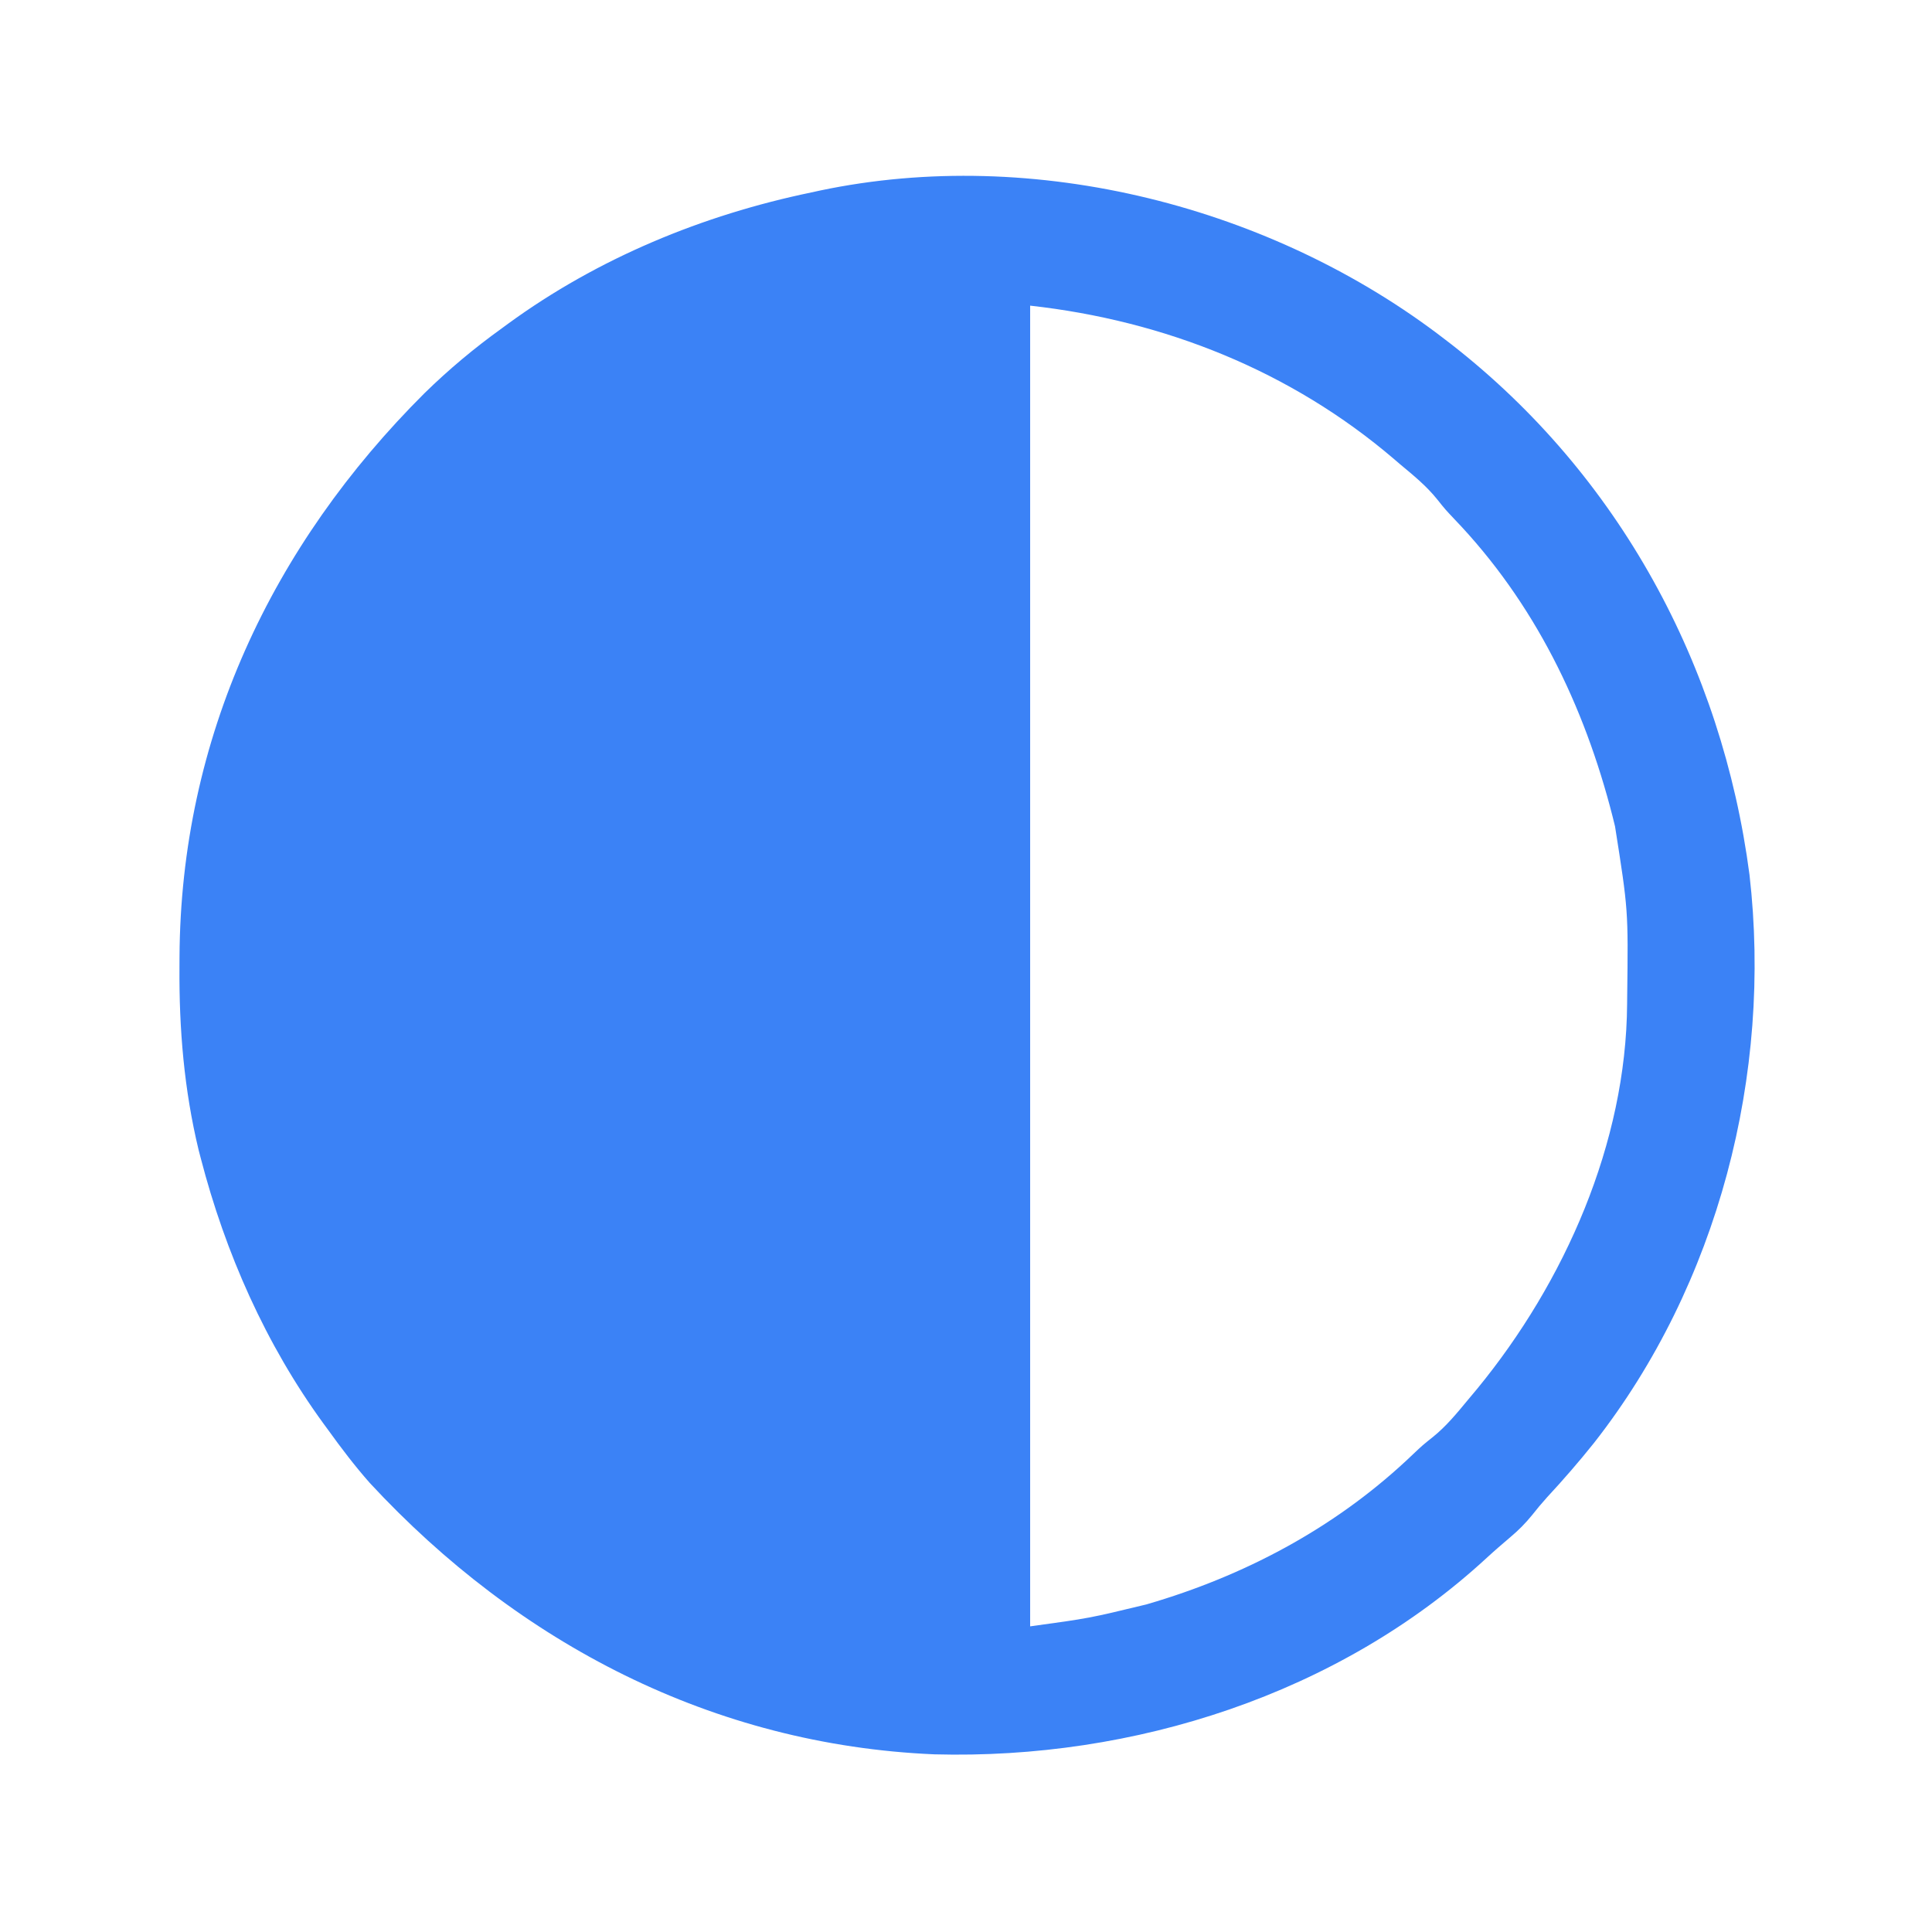
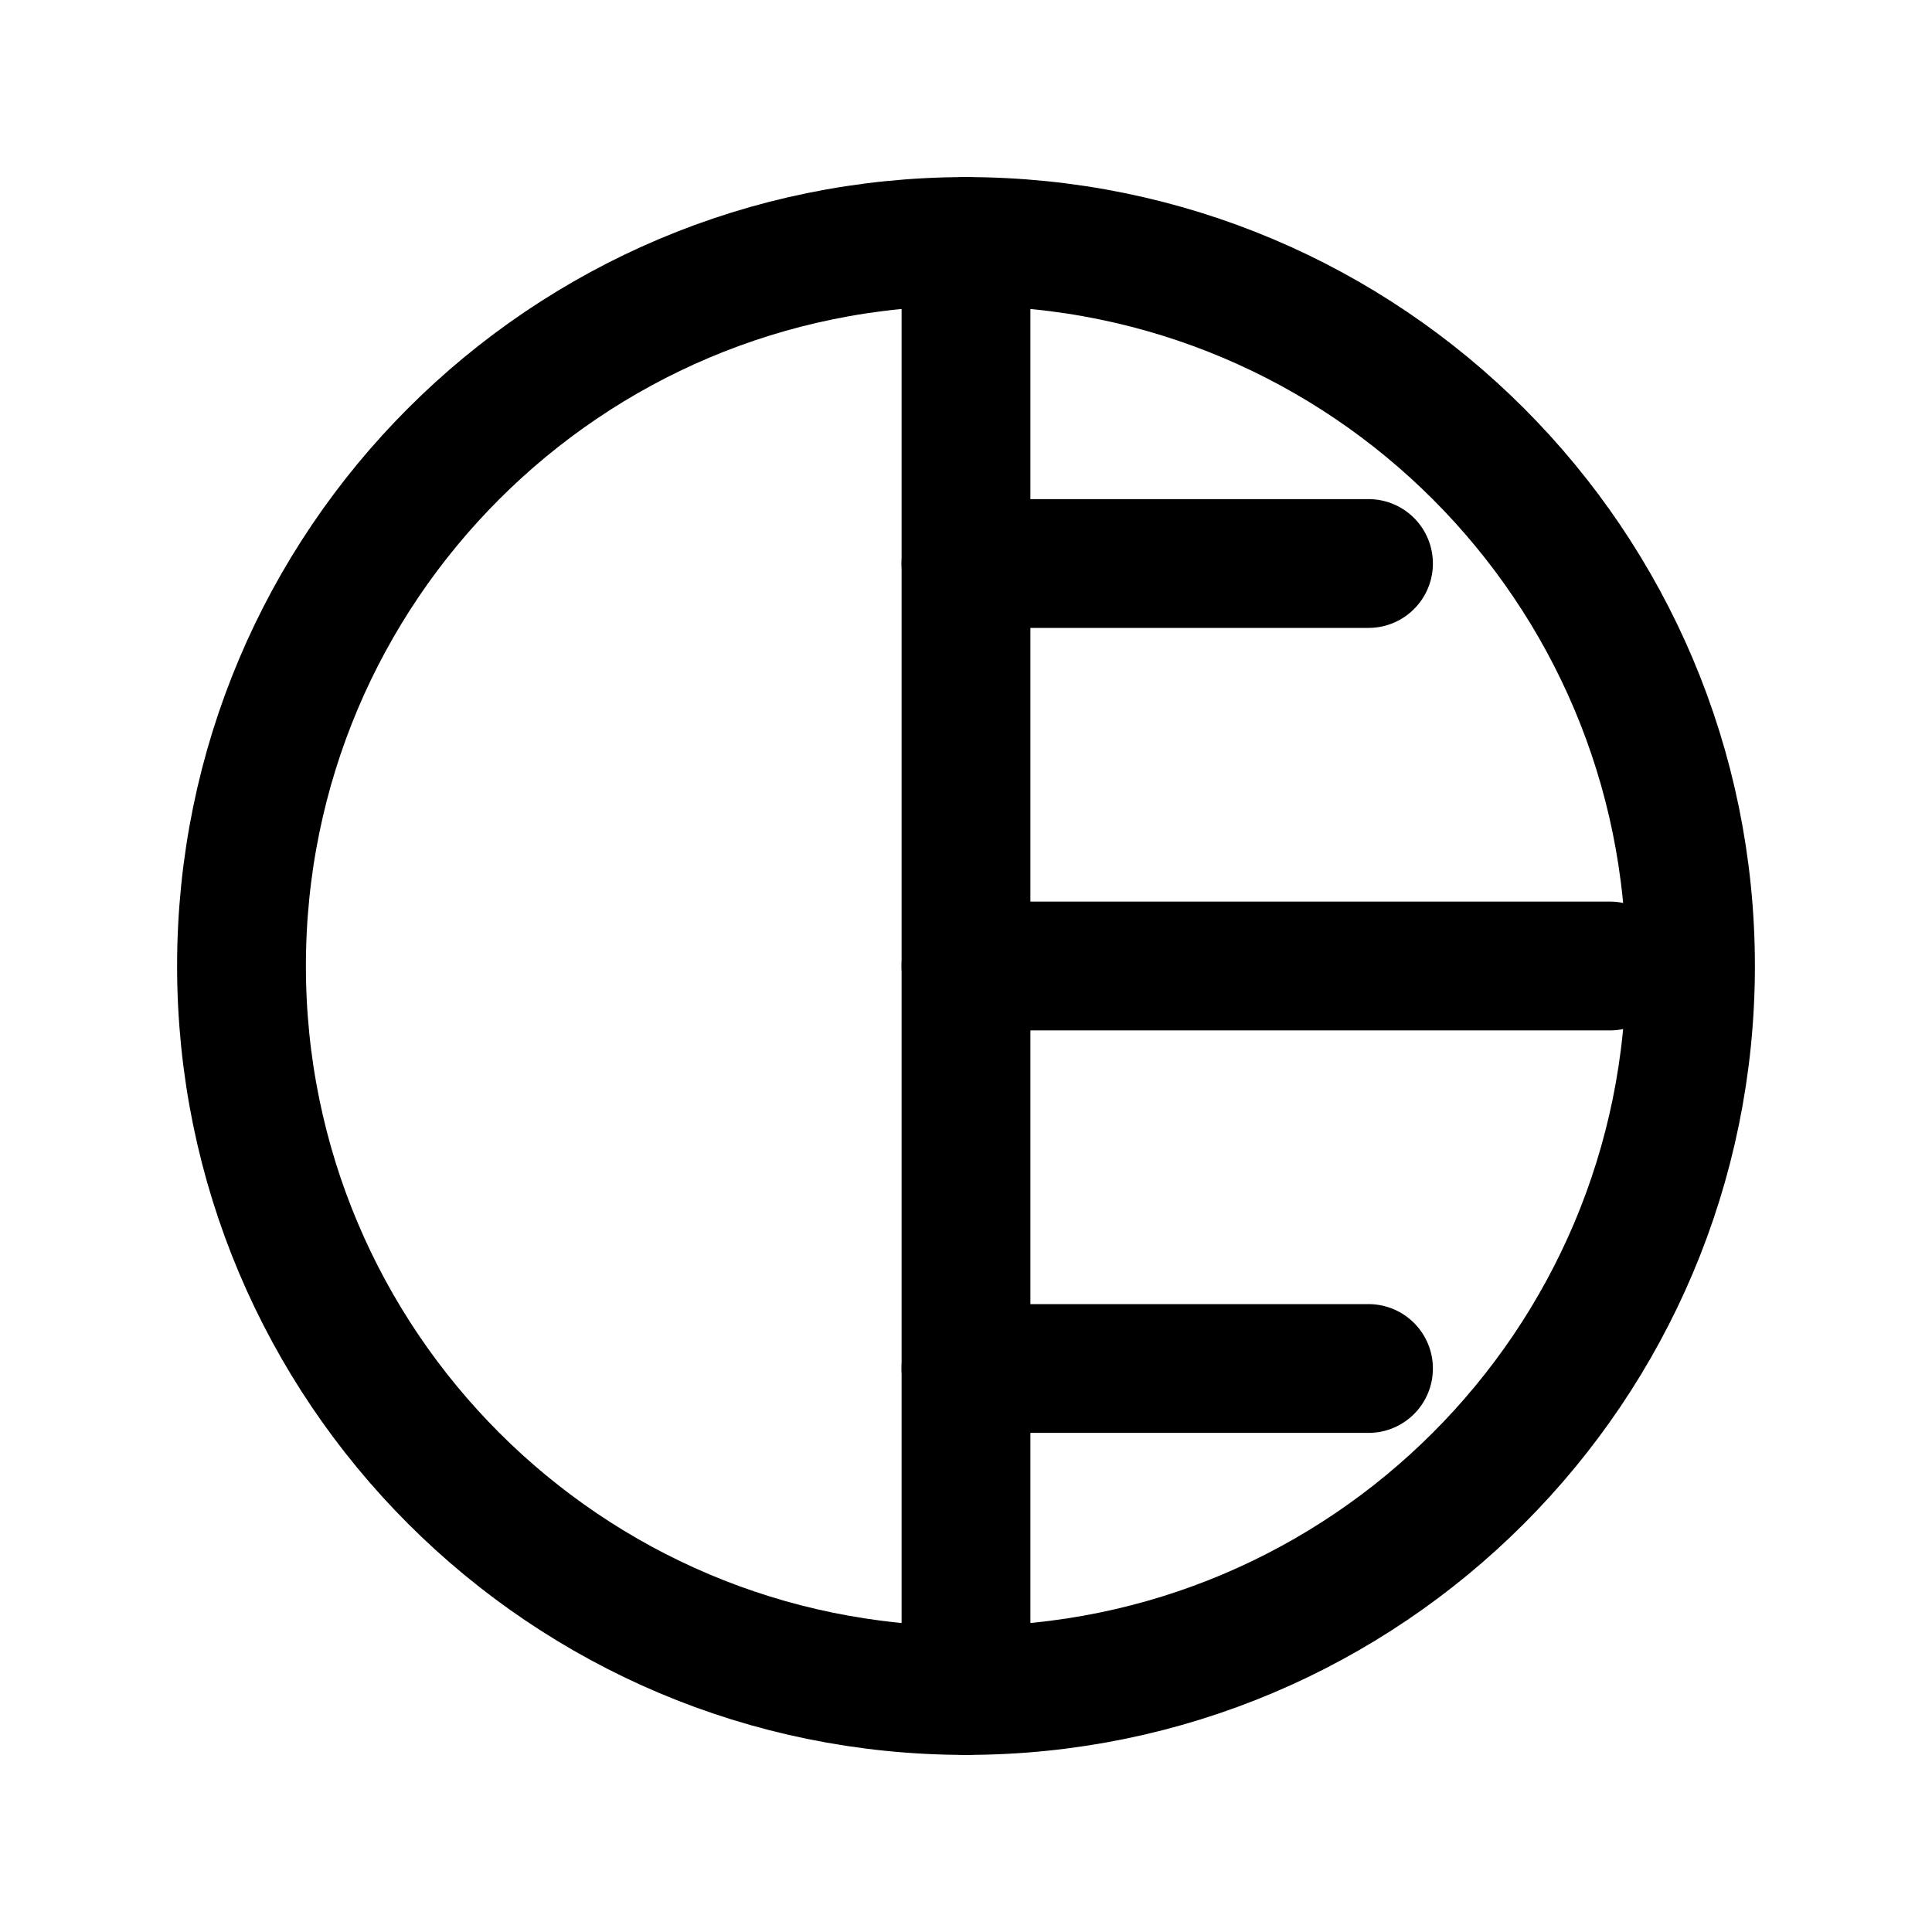
- <svg xmlns="http://www.w3.org/2000/svg" version="1.1" width="512" height="512">
-   <path d="M0 0 C0.555 0.427 1.111 0.854 1.683 1.293 C46.034 35.911 73.372 86.369 80.636 141.831 C86.695 194.619 72.38 250.348 39.438 292.375 C35.466 297.355 31.304 302.145 26.973 306.816 C25.585 308.353 24.257 309.944 22.977 311.57 C21.2 313.754 19.456 315.502 17.312 317.312 C15.181 319.128 13.065 320.94 11.008 322.84 C-28.224 359.037 -82.585 376.35 -135.412 374.915 C-194.02 372.411 -245.574 345.555 -285 303 C-288.941 298.531 -292.525 293.836 -296 289 C-296.402 288.453 -296.804 287.906 -297.218 287.342 C-312.58 266.278 -323.29 242.038 -329.812 216.875 C-330.087 215.823 -330.087 215.823 -330.367 214.749 C-334.213 198.748 -335.556 182.725 -335.438 166.312 C-335.434 165.4 -335.431 164.488 -335.427 163.548 C-335.119 105.74 -311.043 54.56 -270.424 14.121 C-264 7.852 -257.284 2.235 -250 -3 C-249.453 -3.402 -248.906 -3.804 -248.342 -4.218 C-224.507 -21.601 -196.783 -33.025 -168 -39 C-166.878 -39.246 -166.878 -39.246 -165.733 -39.496 C-108.808 -51.483 -45.659 -35.256 0 0 Z M-110 -9 C-110 106.5 -110 222 -110 341 C-94.334 338.853 -94.334 338.853 -79.188 335.188 C-77.881 334.797 -77.881 334.797 -76.547 334.399 C-51.118 326.639 -27.743 313.834 -8.516 295.375 C-6 293 -6 293 -3.367 290.898 C0.255 287.994 3.046 284.567 6 281 C6.828 280.01 7.655 279.02 8.508 278 C31.649 249.781 47.966 212.952 48.203 176.012 C48.214 174.907 48.214 174.907 48.225 173.78 C48.506 151.214 48.506 151.214 45 129 C44.791 128.155 44.581 127.31 44.366 126.439 C36.84 96.896 23.617 69.642 2.375 47.516 C-0 45 -0 45 -2.105 42.363 C-5.009 38.742 -8.444 35.965 -12 33 C-12.504 32.568 -13.008 32.135 -13.527 31.69 C-40.849 8.314 -74.425 -5.047 -110 -9 Z " fill="#3b82f6" transform="translate(383,90)" />
+ <svg xmlns="http://www.w3.org/2000/svg" viewBox="0 0 24 24" fill="none" stroke="currentColor" stroke-width="1.6" stroke-linecap="round" stroke-linejoin="round">
+   <circle cx="12" cy="12" r="9" />
+   <path d="M12 3v18" />
+   <path d="M12 7h5m-5 5h8m-8 5h5" />
</svg>
